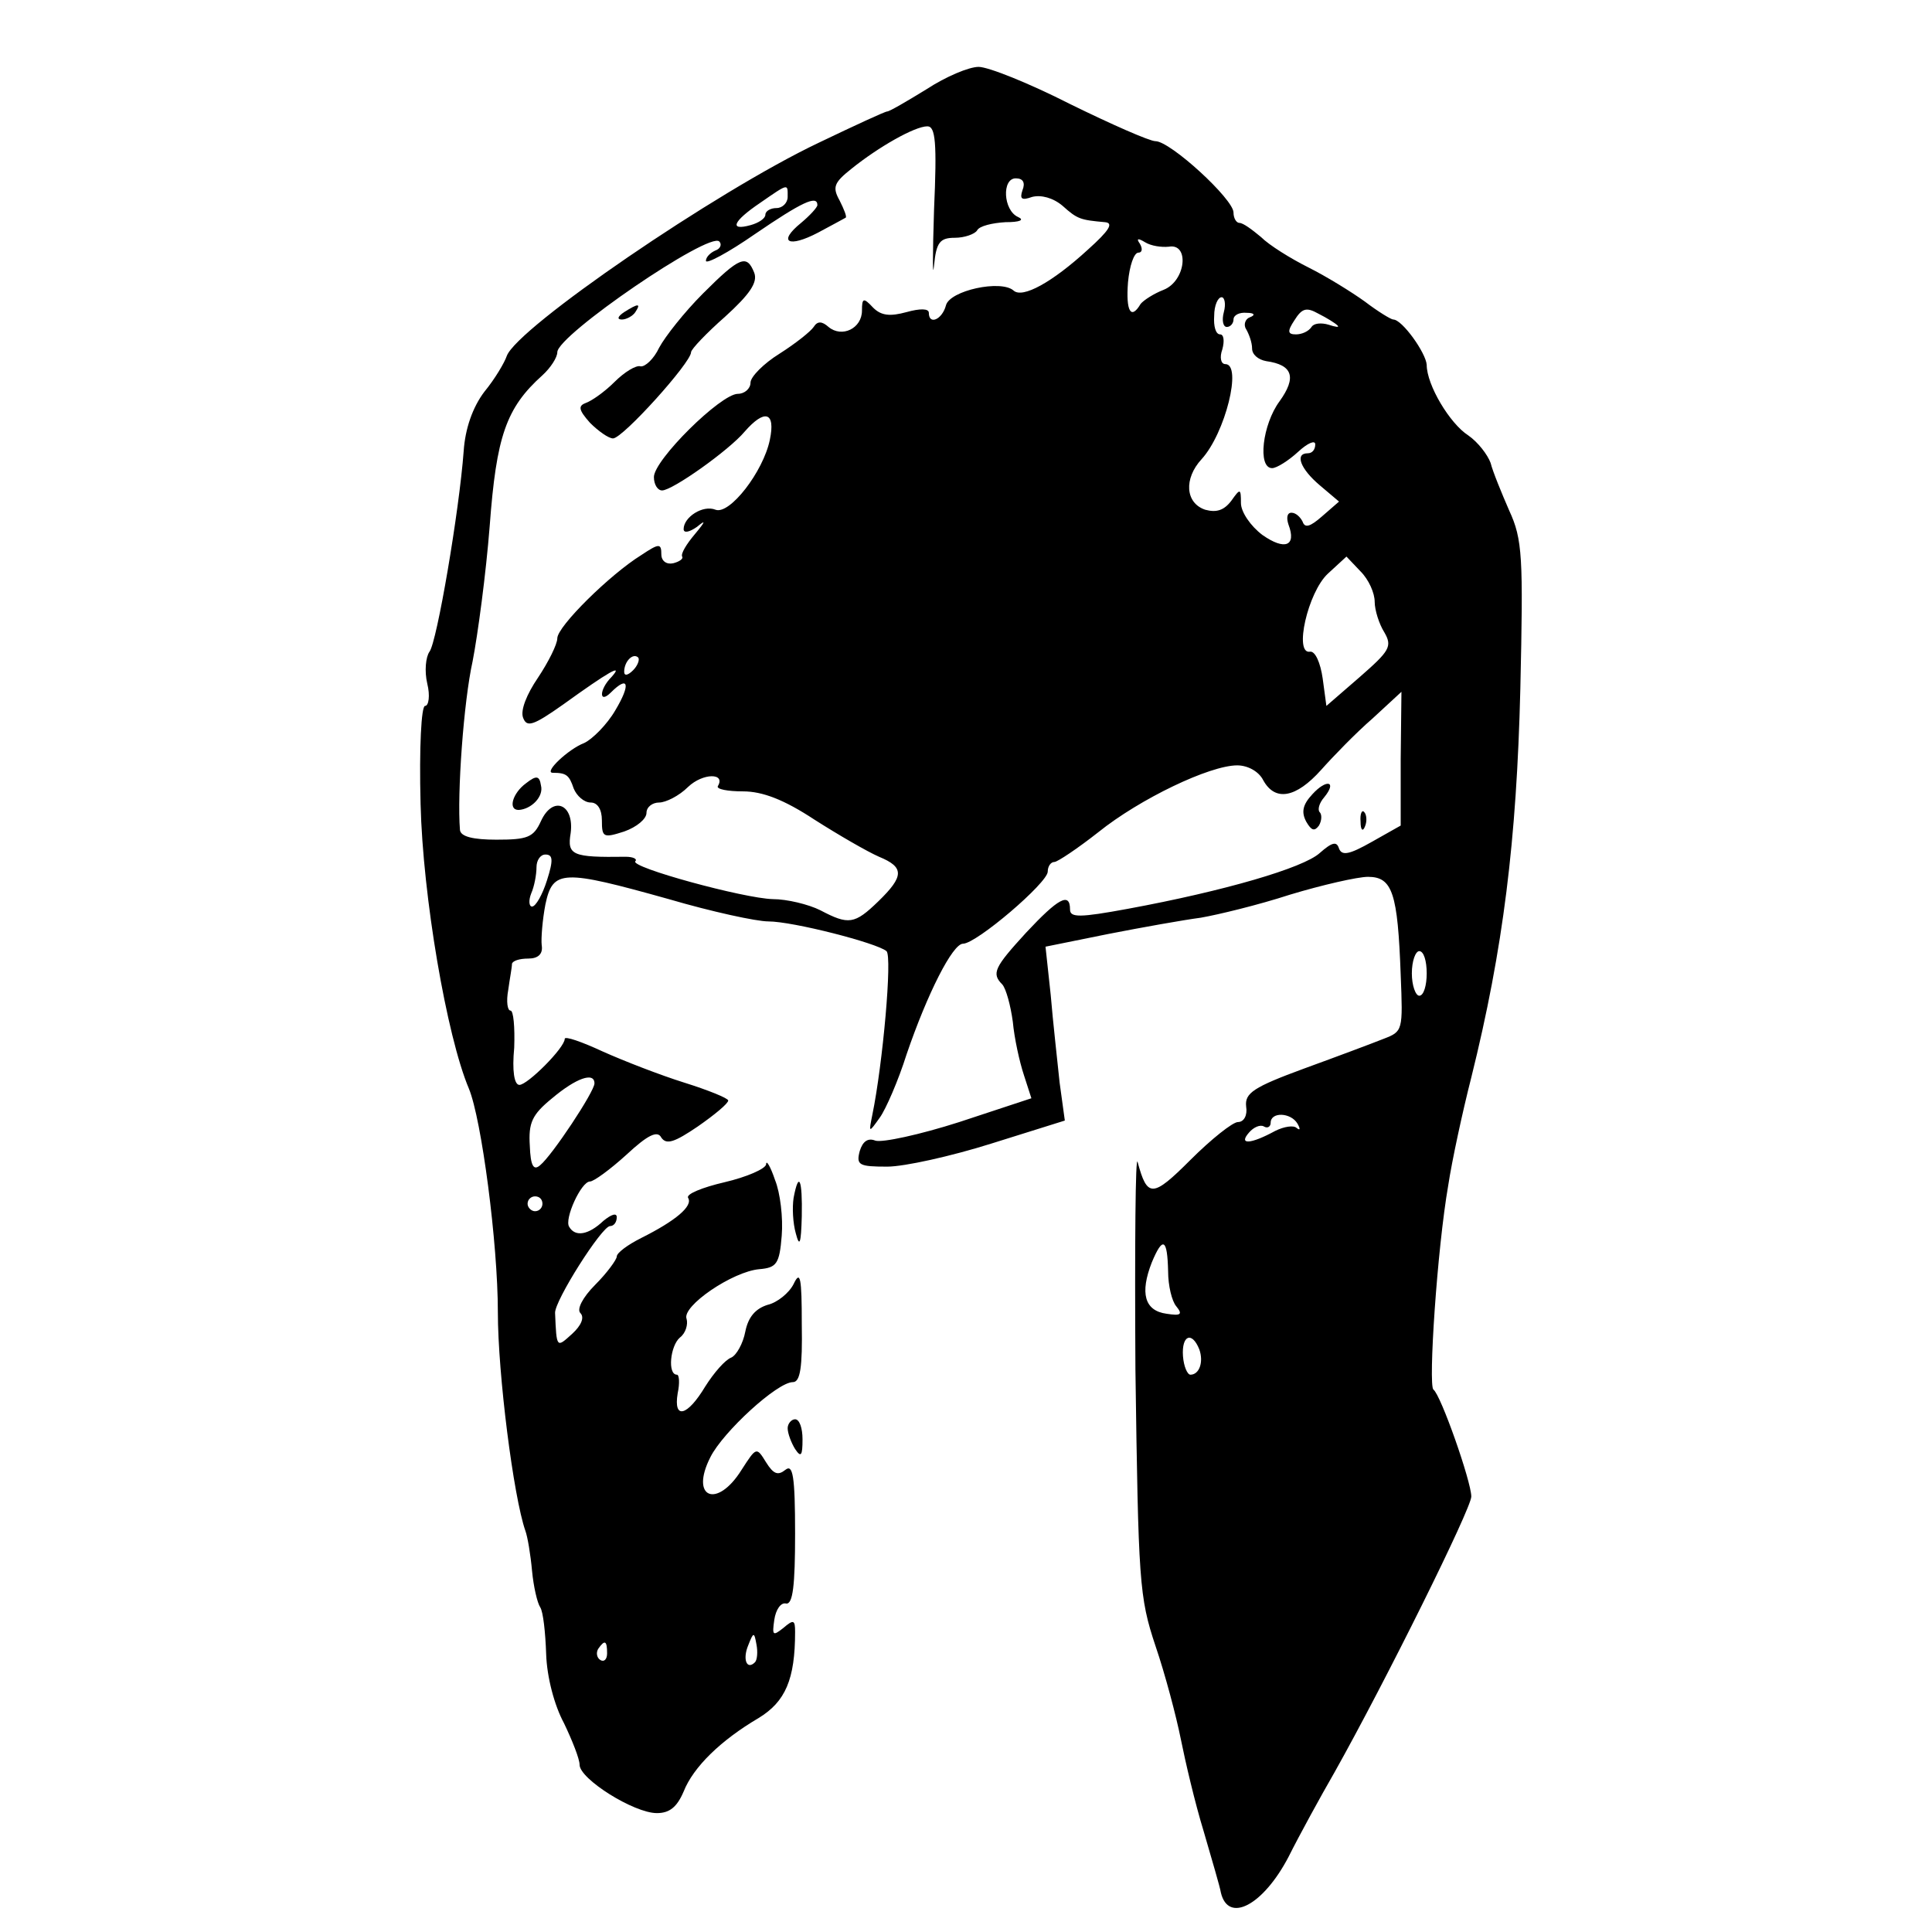
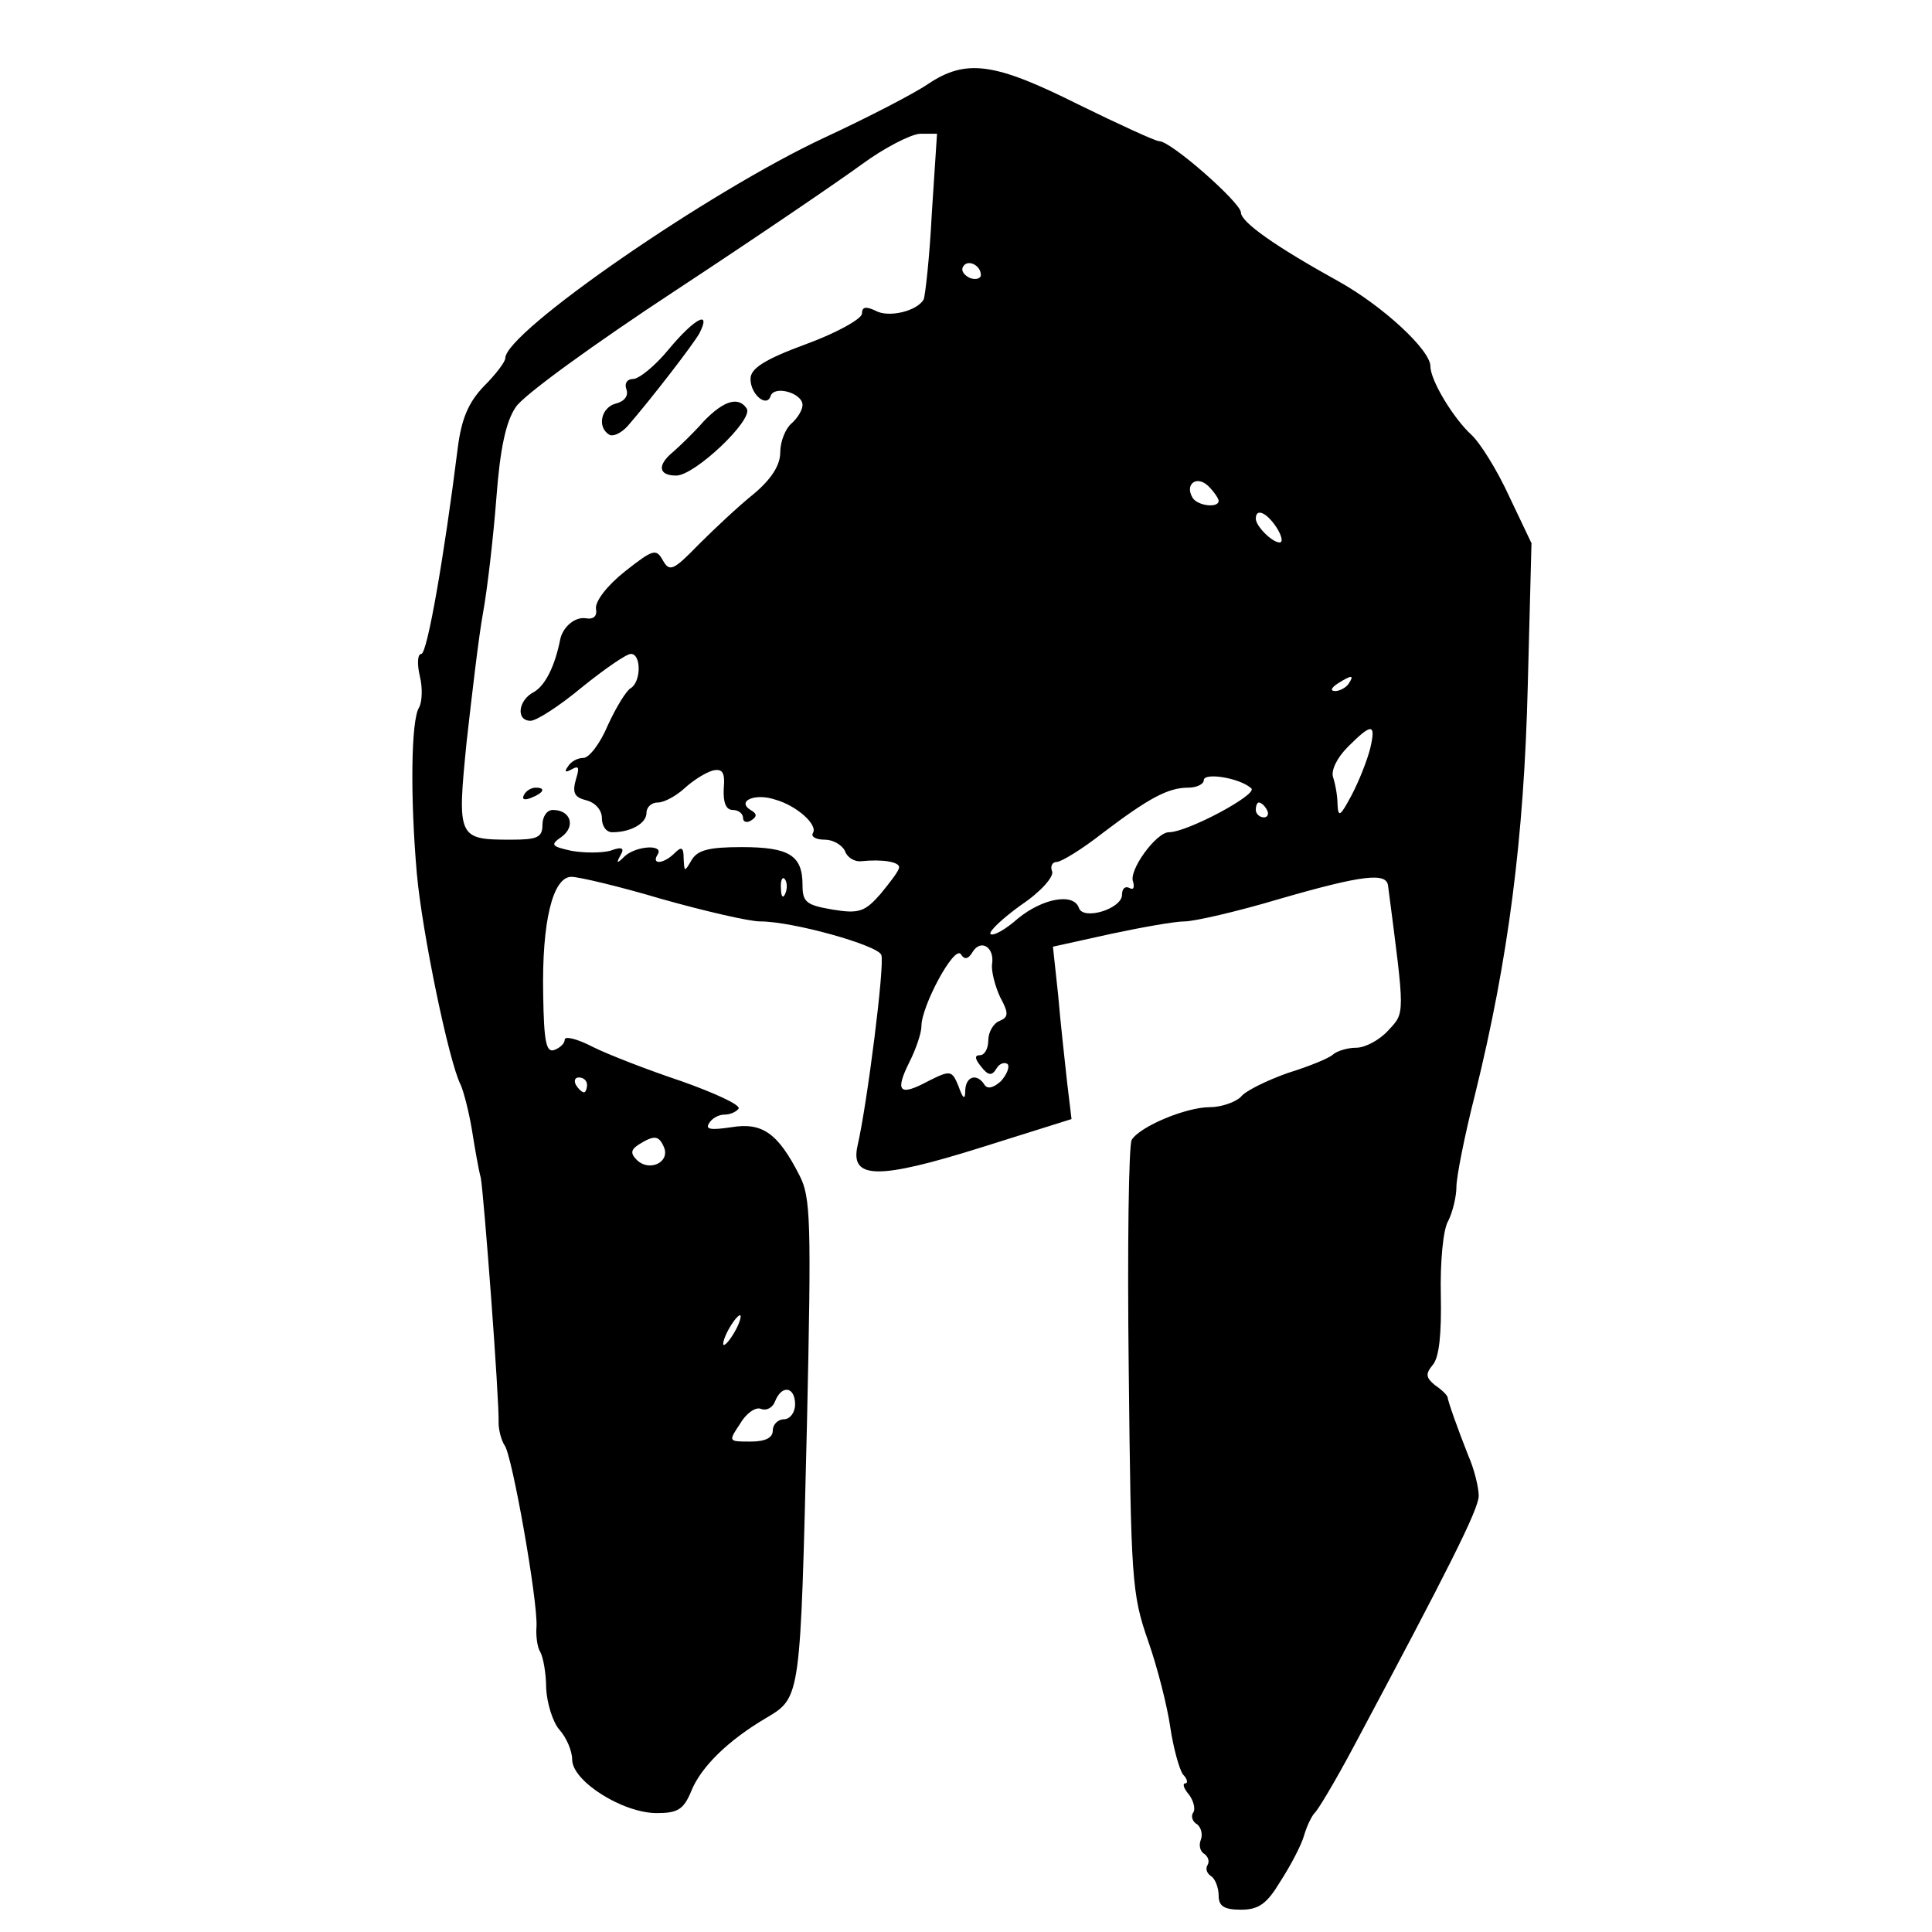
<svg xmlns="http://www.w3.org/2000/svg" version="1.0" width="260pt" height="260pt" viewBox="0 0 260 260" preserveAspectRatio="xMidYMid meet">
  <g transform="translate(0,260) scale(0.1,-0.1)" fill="#000000" stroke="none">
-     <path d="M1247 2480 c-26 -16 -50 -30 -53 -30 -3 0 -44 -19 -92 -42 -139 -66 -406 -249 -420 -287 -3 -9 -16 -31 -30 -48 -16 -21 -26 -50 -28 -80 -6 -81 -36 -257 -46 -270 -5 -7 -7 -26 -3 -43 4 -16 2 -30 -3 -30 -5 0 -8 -56 -6 -132 3 -124 35 -312 65 -383 17 -41 39 -208 39 -301 0 -83 21 -248 37 -294 3 -8 7 -32 9 -54 2 -21 7 -43 11 -49 4 -6 7 -34 8 -63 1 -31 11 -69 24 -93 11 -23 21 -48 21 -56 0 -19 73 -65 104 -65 17 0 27 8 36 29 13 33 50 69 101 99 36 22 49 52 49 116 0 16 -2 17 -16 5 -14 -11 -15 -10 -12 11 2 14 9 24 16 22 9 -1 12 24 12 94 0 78 -3 94 -13 86 -10 -8 -16 -6 -26 10 -13 21 -13 21 -33 -10 -33 -53 -70 -38 -42 17 17 34 90 101 111 101 10 0 13 20 12 78 0 63 -2 73 -11 54 -6 -12 -22 -25 -35 -28 -16 -5 -26 -16 -30 -36 -3 -16 -12 -32 -19 -35 -8 -3 -23 -20 -35 -39 -24 -40 -43 -45 -37 -9 3 14 2 25 -1 25 -13 0 -9 39 4 50 8 6 11 18 9 25 -7 17 62 64 98 67 23 2 27 7 30 45 2 24 -2 58 -9 75 -6 18 -12 28 -12 21 -1 -6 -26 -17 -56 -24 -30 -7 -52 -16 -49 -21 7 -11 -17 -31 -63 -54 -18 -9 -33 -20 -33 -25 0 -4 -13 -22 -29 -38 -17 -17 -25 -33 -20 -38 6 -6 1 -17 -11 -28 -21 -19 -21 -20 -23 28 -1 16 63 117 74 117 5 0 9 5 9 12 0 6 -7 4 -18 -5 -20 -19 -38 -22 -46 -8 -7 10 16 61 28 61 5 0 27 16 49 36 29 27 42 33 47 23 7 -10 18 -6 49 15 23 16 41 31 41 35 0 3 -27 14 -59 24 -32 10 -81 29 -110 42 -28 13 -51 21 -51 17 0 -12 -50 -62 -61 -62 -7 0 -10 19 -7 50 1 28 -1 50 -5 50 -4 0 -6 12 -3 28 2 15 5 30 5 35 1 4 10 7 22 7 13 0 20 6 18 18 -1 9 1 34 5 55 10 47 23 47 166 7 58 -17 118 -30 134 -30 33 0 146 -29 159 -40 8 -7 -5 -152 -19 -220 -5 -25 -5 -25 10 -4 8 11 25 50 36 85 28 82 62 149 76 149 18 0 114 82 114 97 0 7 4 13 9 13 4 0 31 18 59 40 56 45 150 90 187 90 14 0 29 -8 35 -20 16 -29 44 -24 78 14 16 18 47 50 69 69 l39 36 -1 -90 0 -90 -39 -22 c-30 -17 -40 -19 -44 -9 -3 10 -9 9 -26 -6 -22 -20 -128 -51 -258 -75 -65 -12 -78 -12 -78 -1 0 24 -16 15 -59 -31 -43 -47 -47 -55 -32 -70 5 -6 11 -28 14 -50 2 -22 9 -54 15 -72 l10 -31 -97 -32 c-53 -17 -104 -28 -113 -25 -10 4 -17 -1 -21 -14 -5 -19 -1 -21 37 -21 23 0 86 14 140 31 l99 31 -7 51 c-3 29 -9 82 -12 118 l-7 65 84 17 c46 9 102 19 125 22 23 4 77 17 120 31 43 13 91 24 105 24 33 0 40 -22 44 -132 3 -75 3 -76 -23 -86 -15 -6 -63 -24 -107 -40 -68 -25 -80 -33 -78 -51 2 -12 -3 -21 -11 -21 -7 0 -36 -23 -64 -51 -51 -51 -58 -51 -71 -3 -3 13 -4 -112 -3 -279 4 -286 5 -306 27 -372 13 -38 28 -95 34 -125 6 -30 19 -86 31 -125 11 -38 22 -75 23 -82 10 -42 57 -17 91 48 15 30 43 81 62 114 69 123 184 355 184 371 0 20 -41 137 -51 144 -7 6 5 189 20 275 5 33 19 98 31 145 43 173 61 319 66 523 4 178 3 201 -15 240 -10 23 -22 52 -25 64 -4 11 -17 28 -30 37 -25 16 -56 68 -56 95 -1 16 -33 61 -45 61 -3 0 -21 11 -38 24 -18 13 -52 34 -76 46 -24 12 -53 30 -64 41 -12 10 -24 19 -29 19 -4 0 -8 6 -8 14 0 18 -85 96 -105 96 -8 0 -60 23 -115 50 -55 28 -110 50 -123 50 -13 0 -44 -13 -70 -30z m10 -162 c-2 -62 -2 -96 0 -75 3 31 8 37 28 37 13 0 27 5 30 10 3 6 21 10 38 11 20 0 26 3 17 7 -20 9 -22 52 -3 52 10 0 13 -6 9 -16 -4 -12 -1 -14 13 -9 12 3 28 -1 41 -12 20 -18 24 -19 57 -22 12 -1 6 -11 -23 -37 -48 -44 -88 -66 -100 -55 -17 15 -86 0 -91 -20 -5 -19 -23 -27 -23 -10 0 6 -12 6 -30 1 -22 -6 -34 -5 -45 6 -13 14 -15 13 -15 -4 0 -24 -27 -37 -45 -22 -9 8 -15 8 -20 0 -4 -6 -24 -22 -46 -36 -21 -13 -39 -31 -39 -39 0 -8 -8 -15 -17 -15 -23 0 -113 -89 -113 -112 0 -10 5 -18 11 -18 14 0 90 54 111 79 27 31 42 27 34 -11 -9 -43 -54 -101 -73 -94 -17 7 -43 -10 -43 -26 0 -6 8 -4 18 3 12 10 12 8 -3 -10 -11 -13 -19 -26 -17 -30 2 -3 -4 -7 -12 -9 -9 -2 -16 3 -16 12 0 15 -3 15 -27 -1 -42 -26 -113 -96 -113 -112 0 -8 -12 -32 -26 -53 -15 -22 -24 -44 -20 -54 5 -13 13 -11 54 18 61 44 82 56 65 37 -17 -17 -17 -37 -1 -21 24 24 27 11 6 -24 -11 -19 -31 -39 -42 -44 -21 -8 -55 -40 -42 -40 18 0 22 -3 28 -21 4 -10 14 -19 23 -19 9 0 15 -9 15 -24 0 -23 2 -24 30 -15 17 6 30 17 30 25 0 8 8 14 17 14 9 0 27 9 39 21 20 19 51 19 40 1 -2 -4 13 -7 34 -7 26 0 55 -11 96 -38 33 -21 71 -43 87 -50 34 -14 34 -26 -1 -60 -32 -31 -40 -32 -78 -12 -16 8 -45 15 -64 15 -39 1 -193 43 -185 51 3 3 -3 6 -13 6 -72 -1 -79 2 -74 32 5 39 -24 51 -40 16 -10 -22 -18 -25 -60 -25 -31 0 -48 4 -49 13 -4 49 5 173 17 227 7 36 18 118 23 182 9 121 22 159 71 203 11 10 20 24 20 31 0 23 205 163 218 149 4 -4 1 -10 -5 -12 -7 -3 -13 -9 -13 -14 0 -5 30 11 66 36 63 43 84 53 84 39 0 -3 -10 -14 -22 -24 -32 -26 -17 -34 23 -13 19 10 35 19 37 20 2 1 -2 11 -8 23 -10 18 -8 24 16 43 36 29 85 57 102 57 11 0 13 -22 9 -112z m-197 17 c0 -8 -7 -15 -15 -15 -8 0 -15 -4 -15 -9 0 -5 -9 -11 -20 -14 -29 -8 -24 5 13 30 39 27 37 26 37 8z m513 -67 c28 5 23 -46 -7 -58 -13 -5 -27 -14 -31 -19 -13 -22 -20 -10 -17 29 2 22 8 40 14 40 5 0 6 5 2 12 -5 7 -3 8 7 2 8 -5 22 -7 32 -6z m74 -88 c-3 -11 -1 -20 4 -20 5 0 9 5 9 10 0 6 8 10 18 9 10 0 12 -3 4 -6 -6 -2 -9 -10 -5 -16 4 -7 8 -18 8 -26 0 -8 8 -15 19 -17 36 -5 41 -22 18 -54 -23 -31 -30 -90 -10 -90 6 0 22 10 35 22 13 12 23 16 23 10 0 -7 -4 -12 -10 -12 -18 0 -10 -21 16 -43 l26 -22 -23 -20 c-16 -14 -23 -16 -26 -7 -3 6 -9 12 -15 12 -6 0 -7 -7 -4 -16 11 -29 -5 -35 -35 -14 -16 12 -29 31 -29 43 0 20 -1 20 -13 3 -10 -13 -20 -16 -35 -12 -27 9 -29 42 -5 68 32 35 55 128 32 128 -6 0 -8 9 -4 20 3 11 2 20 -3 20 -6 0 -9 11 -8 25 0 14 5 25 10 25 4 0 6 -9 3 -20z m153 -18 c3 -3 -3 -2 -12 1 -10 3 -20 2 -23 -3 -4 -6 -13 -10 -21 -10 -11 0 -12 4 -2 19 10 16 16 18 32 9 12 -6 23 -13 26 -16z m50 -372 c0 -11 6 -30 13 -41 11 -19 7 -25 -33 -60 l-45 -39 -5 37 c-3 21 -10 37 -17 36 -22 -4 -3 80 24 105 l25 23 19 -20 c11 -11 19 -29 19 -41z m-998 -92 c-7 -7 -12 -8 -12 -2 0 14 12 26 19 19 2 -3 -1 -11 -7 -17z m-116 -283 c-6 -19 -15 -35 -20 -35 -4 0 -5 8 -1 18 4 9 7 25 7 35 0 9 5 17 12 17 10 0 11 -7 2 -35z m1184 -125 c0 -16 -4 -30 -10 -30 -5 0 -10 14 -10 30 0 17 5 30 10 30 6 0 10 -13 10 -30z m-1120 -148 c0 -11 -57 -97 -73 -110 -9 -8 -13 -1 -14 26 -2 31 3 42 30 64 32 27 57 36 57 20z m946 -54 c4 -7 4 -10 -1 -6 -4 4 -17 2 -29 -4 -33 -18 -50 -19 -35 -2 6 7 15 11 20 8 5 -3 9 0 9 5 0 15 27 14 36 -1z m-1016 -108 c0 -5 -4 -10 -10 -10 -5 0 -10 5 -10 10 0 6 5 10 10 10 6 0 10 -4 10 -10z m842 -91 c0 -19 5 -40 11 -47 9 -11 6 -13 -13 -10 -30 4 -36 28 -20 69 15 36 21 32 22 -12z m42 -105 c6 -17 0 -34 -12 -34 -4 0 -9 11 -10 25 -2 28 12 34 22 9z m-598 -421 c-11 -11 -17 4 -9 23 7 18 8 18 11 1 2 -10 1 -21 -2 -24z m-199 12 c0 -8 -4 -12 -9 -9 -5 3 -6 10 -3 15 9 13 12 11 12 -6z" />
-     <path d="M946 2205 c-25 -25 -51 -58 -59 -73 -7 -15 -19 -26 -25 -25 -6 2 -22 -8 -35 -21 -13 -13 -30 -25 -38 -28 -11 -4 -11 -9 5 -27 11 -11 25 -21 31 -21 13 0 105 102 105 116 0 4 21 26 46 48 33 30 44 46 39 59 -10 25 -19 22 -69 -28z" />
-     <path d="M840 2180 c-9 -6 -10 -10 -3 -10 6 0 15 5 18 10 8 12 4 12 -15 0z" />
-     <path d="M708 1546 c-18 -13 -25 -36 -10 -36 17 1 34 18 30 33 -2 13 -6 14 -20 3z" />
-     <path d="M1766 1531 c-13 -14 -15 -24 -8 -37 7 -12 11 -13 17 -5 4 7 4 15 1 18 -3 3 -1 12 6 20 18 22 3 25 -16 4z" />
-     <path d="M1831 1494 c0 -11 3 -14 6 -6 3 7 2 16 -1 19 -3 4 -6 -2 -5 -13z" />
-     <path d="M1068 988 c-2 -13 -1 -34 3 -48 5 -19 7 -14 8 23 1 50 -4 62 -11 25z" />
-     <path d="M1060 678 c0 -7 5 -20 10 -28 8 -12 10 -9 10 13 0 15 -4 27 -10 27 -5 0 -10 -6 -10 -12z" />
+     <path d="M1249 2487 c-19 -13 -81 -45 -139 -72 -155 -72 -430 -262 -430 -297 0 -5 -13 -22 -29 -38 -21 -22 -30 -44 -35 -83 -18 -144 -41 -277 -49 -277 -5 0 -6 -13 -2 -30 4 -16 3 -35 -1 -42 -11 -17 -12 -122 -3 -224 7 -78 43 -253 59 -284 4 -9 11 -36 15 -60 4 -25 9 -54 12 -65 4 -21 25 -297 24 -330 0 -10 4 -24 8 -30 10 -12 45 -210 43 -244 -1 -12 1 -28 5 -34 4 -7 8 -29 8 -49 1 -20 9 -46 18 -56 9 -10 17 -28 17 -40 0 -29 68 -72 114 -72 28 0 36 5 46 29 13 33 50 69 101 99 47 28 46 25 55 397 6 272 5 304 -10 333 -29 57 -50 72 -92 65 -27 -4 -35 -3 -30 5 4 7 13 12 21 12 8 0 16 4 19 8 3 5 -32 21 -77 37 -45 15 -99 36 -119 46 -21 11 -38 15 -38 10 0 -5 -6 -11 -14 -14 -11 -4 -14 11 -15 74 -2 99 13 159 38 159 10 0 65 -13 122 -30 57 -16 117 -30 132 -30 44 0 158 -32 163 -45 5 -12 -19 -201 -32 -257 -10 -45 27 -46 167 -2 l121 38 -6 50 c-3 28 -9 81 -12 117 l-7 65 77 17 c42 9 87 17 100 17 13 0 70 13 127 30 114 33 145 36 147 18 23 -177 23 -170 0 -195 -12 -13 -31 -23 -43 -23 -11 0 -25 -4 -31 -9 -5 -5 -32 -16 -61 -25 -28 -10 -57 -24 -63 -32 -7 -7 -26 -14 -42 -14 -32 0 -94 -26 -105 -44 -4 -6 -6 -145 -4 -309 3 -282 4 -302 26 -365 13 -37 26 -89 30 -117 4 -27 12 -56 17 -63 6 -6 7 -12 3 -12 -4 0 -2 -7 5 -15 6 -8 9 -19 6 -24 -4 -5 -1 -13 5 -16 5 -4 8 -13 5 -21 -3 -7 -1 -16 5 -19 5 -4 7 -10 4 -15 -3 -5 -1 -11 5 -15 5 -3 10 -15 10 -26 0 -14 7 -19 30 -19 24 0 35 8 53 38 13 20 28 48 32 62 4 14 11 27 14 30 4 3 28 43 53 90 127 238 168 319 168 337 0 11 -6 36 -14 54 -15 38 -27 72 -28 79 -1 3 -8 10 -17 16 -12 10 -13 15 -3 27 9 10 12 43 11 94 -1 44 3 89 10 100 6 12 11 33 11 46 0 13 11 69 25 124 45 182 66 346 71 550 l5 192 -30 63 c-16 35 -39 72 -51 83 -24 22 -55 73 -55 92 0 22 -64 81 -123 114 -85 47 -132 80 -132 93 0 13 -94 96 -110 96 -5 0 -55 23 -110 50 -112 56 -150 61 -201 27z m5 -174 c-3 -60 -9 -112 -11 -116 -9 -16 -48 -25 -65 -15 -13 6 -18 5 -18 -4 0 -7 -34 -26 -75 -41 -57 -21 -75 -33 -75 -47 0 -21 22 -39 27 -23 5 15 43 4 43 -12 0 -7 -7 -18 -15 -25 -8 -7 -15 -24 -15 -39 0 -17 -12 -36 -36 -56 -20 -16 -53 -47 -74 -68 -34 -35 -39 -37 -48 -21 -9 16 -13 15 -51 -15 -24 -19 -40 -40 -39 -50 2 -10 -3 -15 -14 -13 -14 2 -30 -11 -34 -28 -7 -36 -20 -62 -35 -71 -22 -11 -25 -39 -5 -39 8 0 39 20 69 45 31 25 60 45 66 45 14 0 14 -37 0 -46 -6 -3 -20 -26 -31 -50 -10 -24 -25 -44 -33 -44 -8 0 -17 -5 -21 -12 -5 -7 -3 -8 6 -3 9 5 10 2 5 -14 -5 -18 -2 -24 14 -28 12 -3 21 -13 21 -24 0 -11 6 -19 14 -19 25 0 46 12 46 26 0 8 7 14 15 14 9 0 25 9 36 19 12 11 28 21 38 24 13 3 17 -2 15 -24 -1 -19 3 -29 12 -29 8 0 14 -5 14 -11 0 -5 5 -7 11 -3 8 5 8 9 -1 14 -19 12 6 23 33 14 29 -8 58 -34 51 -45 -3 -5 4 -9 16 -9 11 0 23 -7 27 -15 3 -9 13 -15 22 -14 29 3 51 -1 51 -8 0 -5 -12 -20 -25 -36 -21 -24 -29 -27 -65 -21 -35 6 -40 10 -40 33 0 40 -18 51 -82 51 -44 0 -59 -4 -67 -17 -10 -17 -10 -17 -11 2 0 15 -3 16 -12 7 -15 -15 -32 -16 -23 -2 9 14 -28 12 -44 -2 -11 -11 -12 -10 -6 1 6 10 2 12 -14 6 -12 -3 -35 -3 -52 0 -27 6 -29 8 -13 19 19 14 12 36 -12 36 -8 0 -14 -9 -14 -20 0 -17 -7 -20 -42 -20 -72 0 -73 2 -60 132 7 62 16 140 22 173 6 33 14 103 18 155 5 67 13 103 26 122 10 16 107 86 215 157 108 71 221 148 251 170 30 22 65 40 78 41 l23 0 -7 -107z m66 -83 c0 -5 -7 -7 -15 -4 -8 4 -12 10 -9 15 6 11 24 2 24 -11z m320 -304 c0 -10 -28 -7 -35 4 -11 18 5 31 21 16 8 -8 14 -17 14 -20z m78 -36 c7 -11 9 -20 4 -20 -10 0 -32 22 -32 32 0 15 15 8 28 -12z m97 -210 c-3 -5 -12 -10 -18 -10 -7 0 -6 4 3 10 19 12 23 12 15 0z m29 -87 c-4 -16 -15 -44 -25 -63 -15 -28 -18 -31 -19 -13 0 12 -3 28 -6 37 -3 9 5 26 20 41 32 32 38 32 30 -2z m-160 -54 c9 -8 -86 -59 -111 -59 -17 0 -55 -52 -48 -67 2 -8 0 -11 -5 -8 -6 3 -10 -1 -10 -9 0 -19 -52 -35 -58 -18 -7 21 -49 13 -82 -14 -17 -15 -33 -24 -37 -21 -3 3 16 21 41 39 27 18 44 38 42 45 -3 7 0 13 6 13 6 0 34 17 62 39 62 47 88 61 115 61 12 0 21 5 21 10 0 11 49 3 64 -11z m21 -29 c3 -5 1 -10 -4 -10 -6 0 -11 5 -11 10 0 6 2 10 4 10 3 0 8 -4 11 -10z m-648 -112 c-3 -8 -6 -5 -6 6 -1 11 2 17 5 13 3 -3 4 -12 1 -19z m252 -79 c11 18 30 6 26 -17 -1 -9 4 -29 11 -44 12 -22 11 -27 -1 -32 -8 -3 -15 -15 -15 -26 0 -11 -5 -20 -11 -20 -8 0 -7 -5 1 -15 10 -13 15 -13 21 -3 4 7 11 9 15 6 3 -4 -1 -14 -9 -23 -10 -9 -18 -11 -22 -5 -10 16 -25 12 -26 -7 0 -14 -3 -12 -9 5 -9 22 -11 22 -41 7 -39 -21 -45 -14 -25 26 9 18 16 39 16 48 0 27 44 109 53 97 5 -8 10 -7 16 3z m-519 -179 c0 -5 -2 -10 -4 -10 -3 0 -8 5 -11 10 -3 6 -1 10 4 10 6 0 11 -4 11 -10z m104 -85 c7 -20 -21 -32 -37 -16 -9 9 -8 14 3 21 21 13 27 12 34 -5z m96 -245 c-6 -11 -13 -20 -16 -20 -2 0 0 9 6 20 6 11 13 20 16 20 2 0 0 -9 -6 -20z m80 -100 c0 -11 -7 -20 -15 -20 -8 0 -15 -7 -15 -15 0 -10 -10 -15 -30 -15 -30 0 -30 0 -14 24 8 14 21 23 28 20 8 -3 16 2 19 10 9 23 27 20 27 -4z" />
+     <path d="M900 2130 c-18 -22 -40 -40 -48 -40 -8 0 -12 -6 -9 -14 3 -8 -2 -16 -14 -19 -20 -5 -26 -32 -9 -42 5 -3 16 2 25 12 32 37 86 107 96 124 17 33 -6 21 -41 -21z" />
+     <path d="M947 2033 c-14 -16 -33 -34 -41 -41 -22 -18 -20 -32 4 -32 25 0 104 75 95 90 -11 17 -31 11 -58 -17z" />
+     <path d="M705 1530 c-3 -6 1 -7 9 -4 18 7 21 14 7 14 -6 0 -13 -4 -16 -10z" />
  </g>
</svg>
